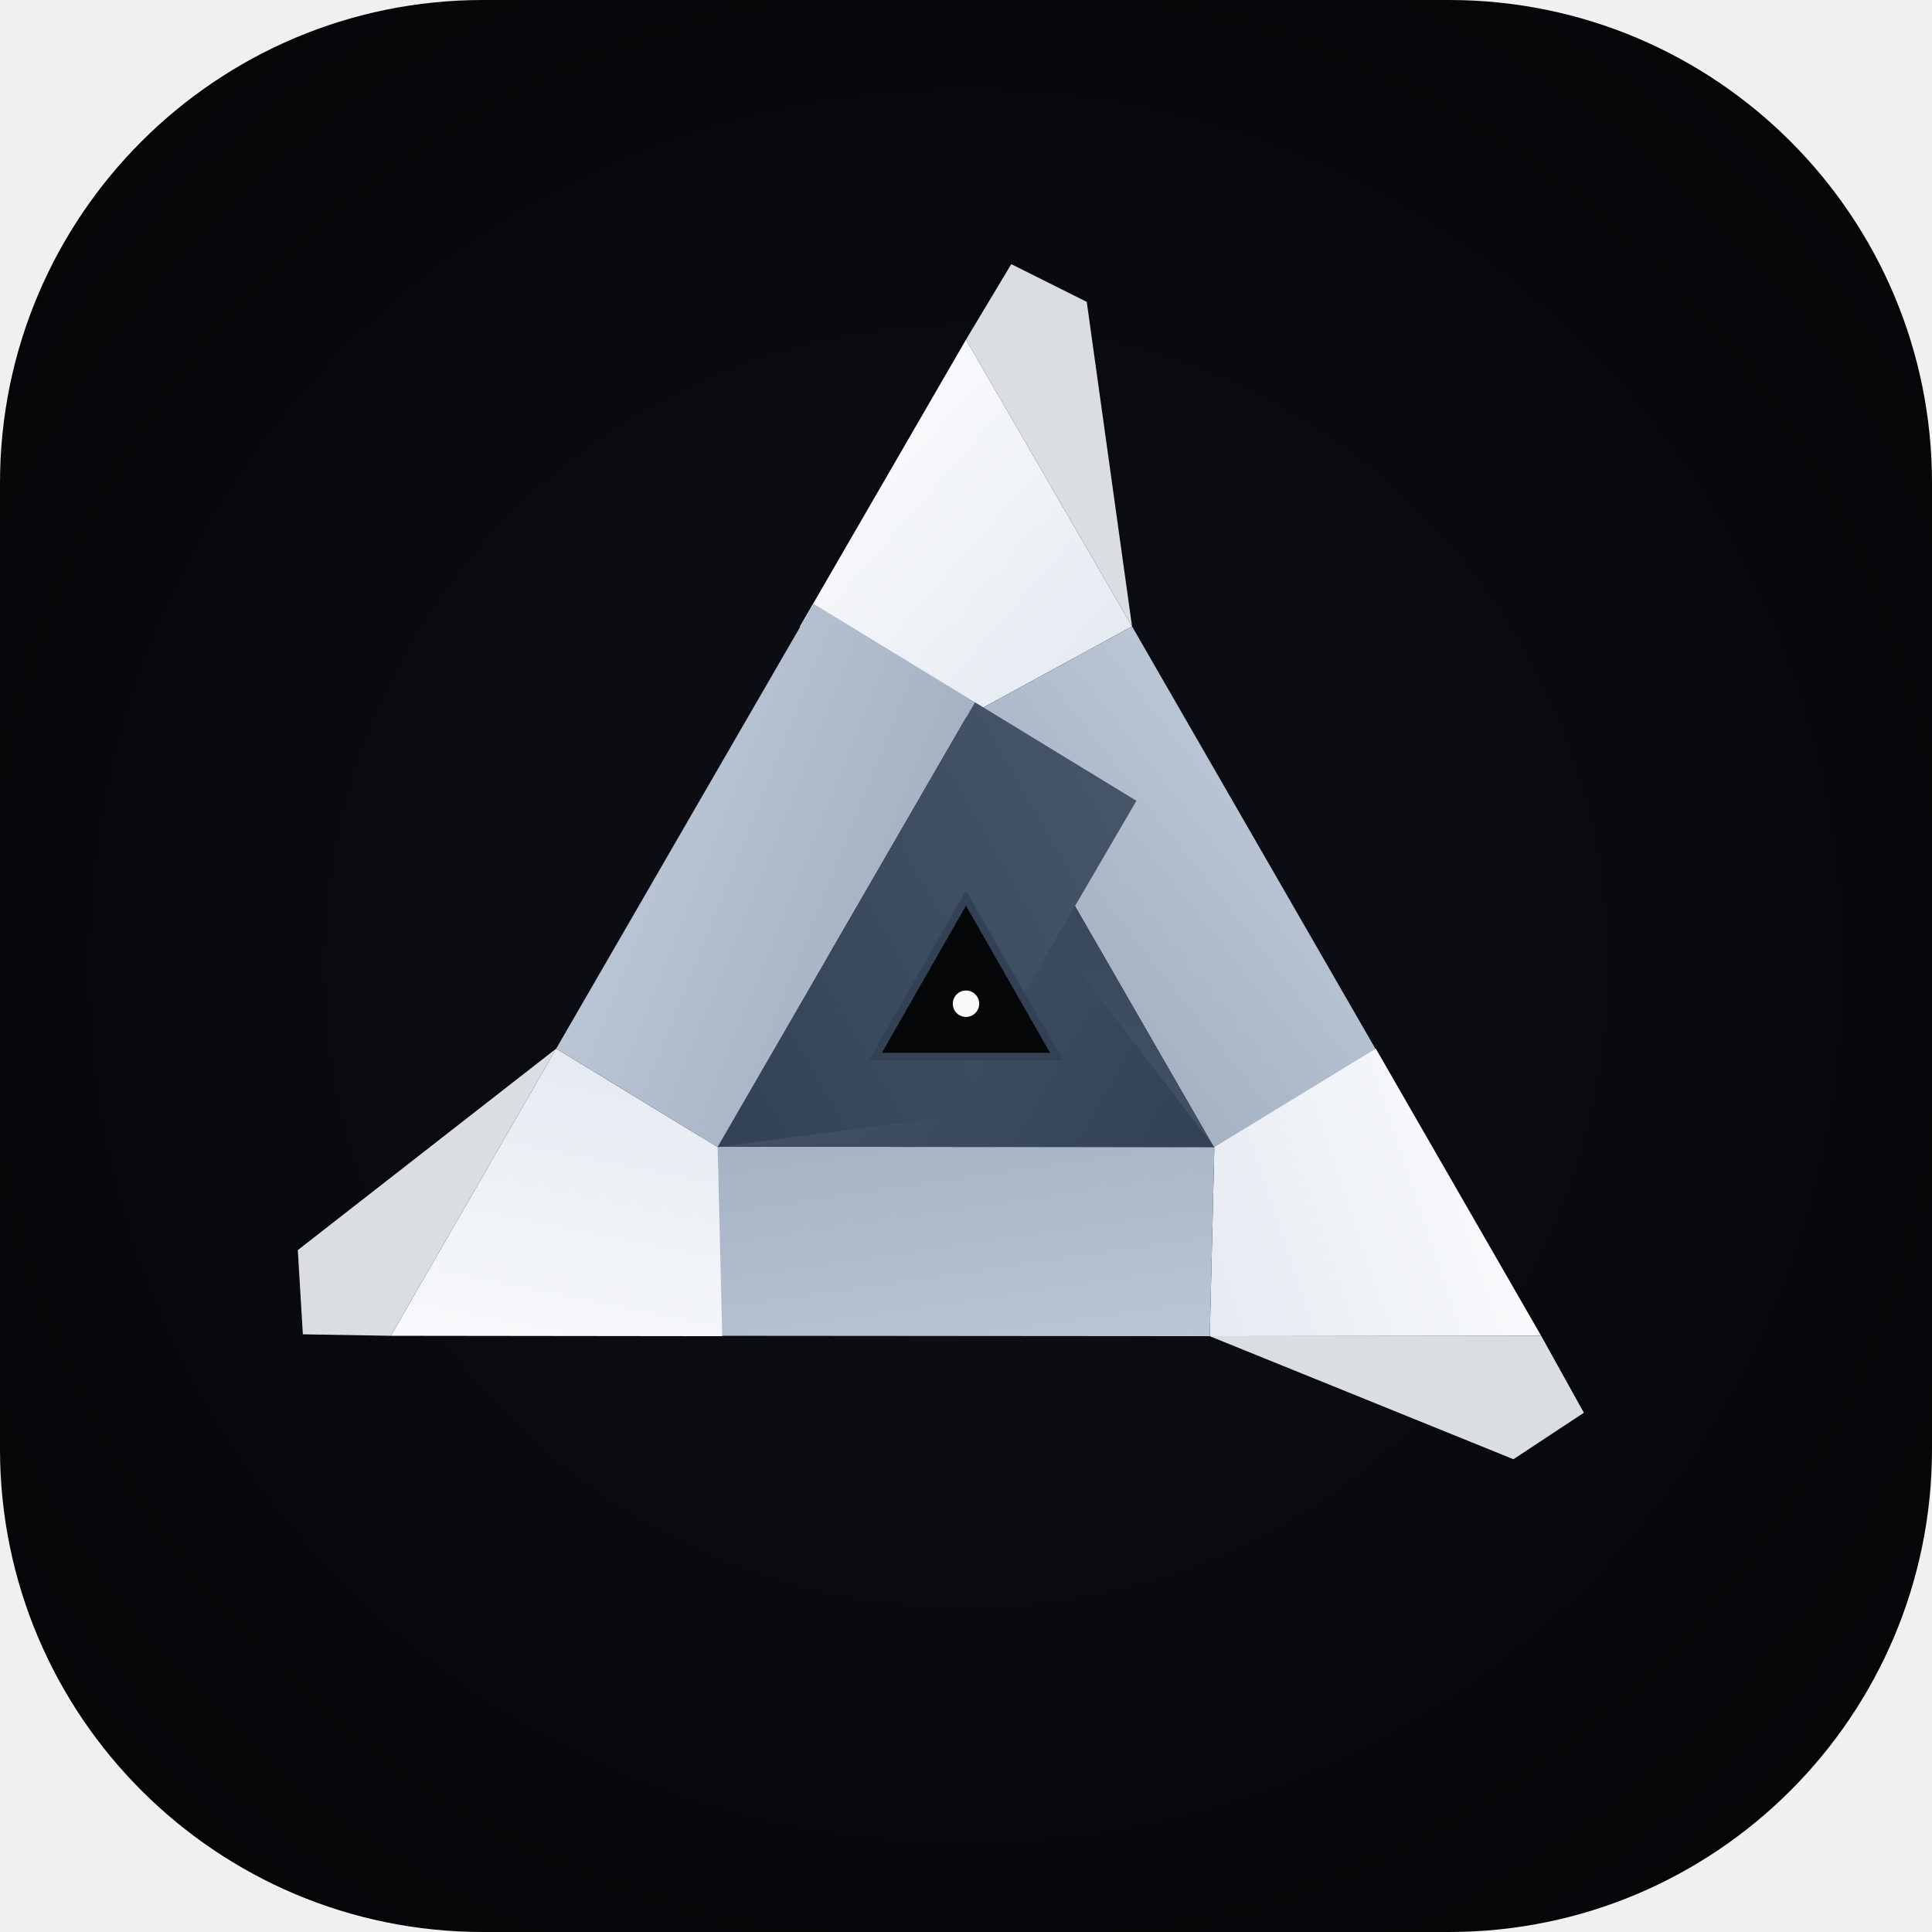
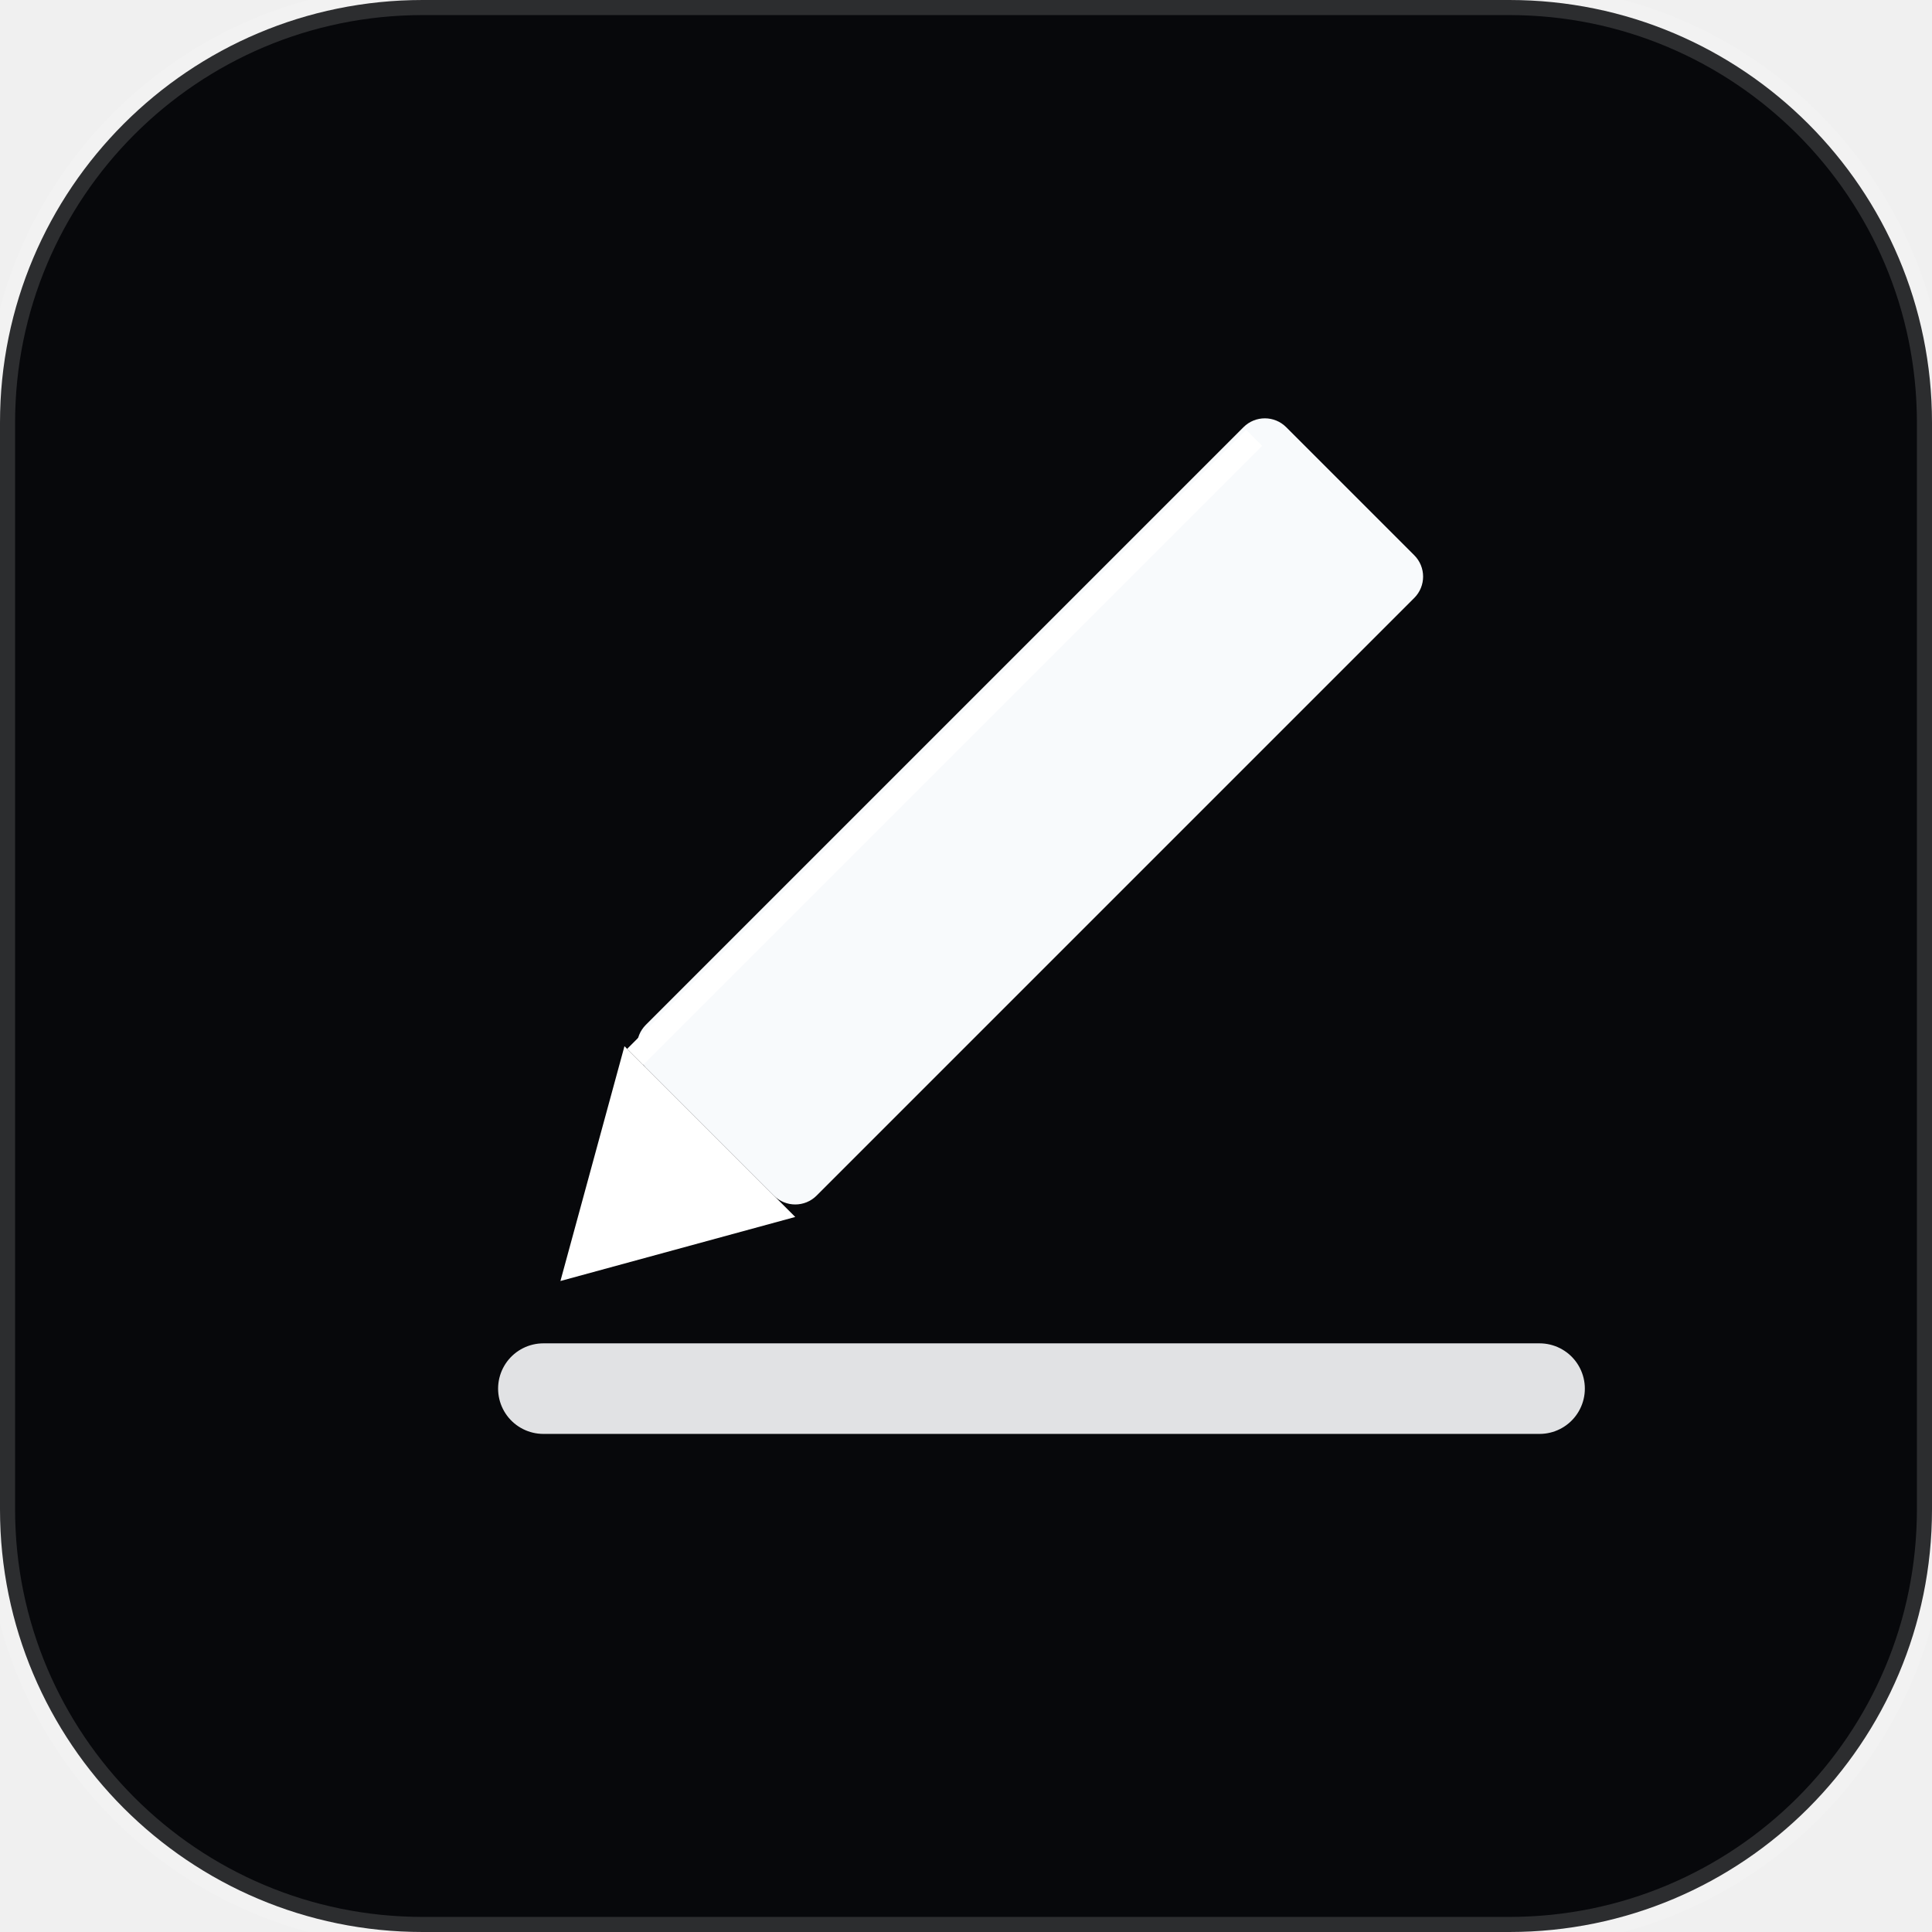
- <svg xmlns="http://www.w3.org/2000/svg" viewBox="0 0 512 512" width="512" height="512">
-   <defs>
-     <radialGradient id="favBg" cx="50%" cy="50%" r="60%">
-       <stop offset="0%" stop-color="#0E1017" />
-       <stop offset="100%" stop-color="#050608" />
-     </radialGradient>
-     <linearGradient id="favH" x1="0%" y1="0%" x2="100%" y2="100%">
-       <stop offset="0%" stop-color="#FFFFFF" />
-       <stop offset="100%" stop-color="#E2E8F0" />
-     </linearGradient>
-     <linearGradient id="favM" x1="0%" y1="100%" x2="100%" y2="0%">
-       <stop offset="0%" stop-color="#94A3B8" />
-       <stop offset="100%" stop-color="#CBD5E1" />
-     </linearGradient>
-     <linearGradient id="favD" x1="0%" y1="0%" x2="0%" y2="100%">
-       <stop offset="0%" stop-color="#334155" />
-       <stop offset="100%" stop-color="#475569" />
-     </linearGradient>
-     <g id="favFacet">
-       <polygon points="256,80 300,156 256,180 212,156" fill="url(#favH)" />
-       <polygon points="300,156 368,274 324,298 256,180" fill="url(#favM)" />
-       <polygon points="256,180 324,298 280,322 232,238" fill="url(#favD)" />
-       <polygon points="256,80 268,60 288,70 300,156" fill="#F1F5F9" opacity="0.9" />
-     </g>
-   </defs>
-   <rect width="512" height="512" rx="128" fill="url(#favBg)" />
-   <g transform="translate(0, 10)">
-     <use href="#favFacet" />
-     <use href="#favFacet" transform="rotate(120, 256, 256)" />
-     <use href="#favFacet" transform="rotate(240, 256, 256)" />
-     <polygon points="256,228 280,270 232,270" fill="#050608" stroke="#334155" stroke-width="2" />
-     <circle cx="256" cy="256" r="3.5" fill="#F8FAFC" />
+ <svg xmlns="http://www.w3.org/2000/svg" viewBox="0 0 128 128" width="128" height="128">
+   <rect width="128" height="128" rx="28" fill="#07080B" stroke="rgba(255,255,255,0.15)" stroke-width="2" />
+   <path d="M 36 92 L 102 92" stroke="#F8FAFC" stroke-width="6" stroke-linecap="round" opacity="0.9" />
+   <g transform="translate(64, 58) rotate(45)">
+     <rect x="-8" y="-36" width="16" height="60" fill="#F8FAFC" rx="2" />
+     <path d="M -8 24 L 0 38 L 8 24 Z" fill="#FFFFFF" />
+     <line x1="-7" y1="-34" x2="-7" y2="24" stroke="#FFFFFF" stroke-width="1.5" />
  </g>
</svg>
